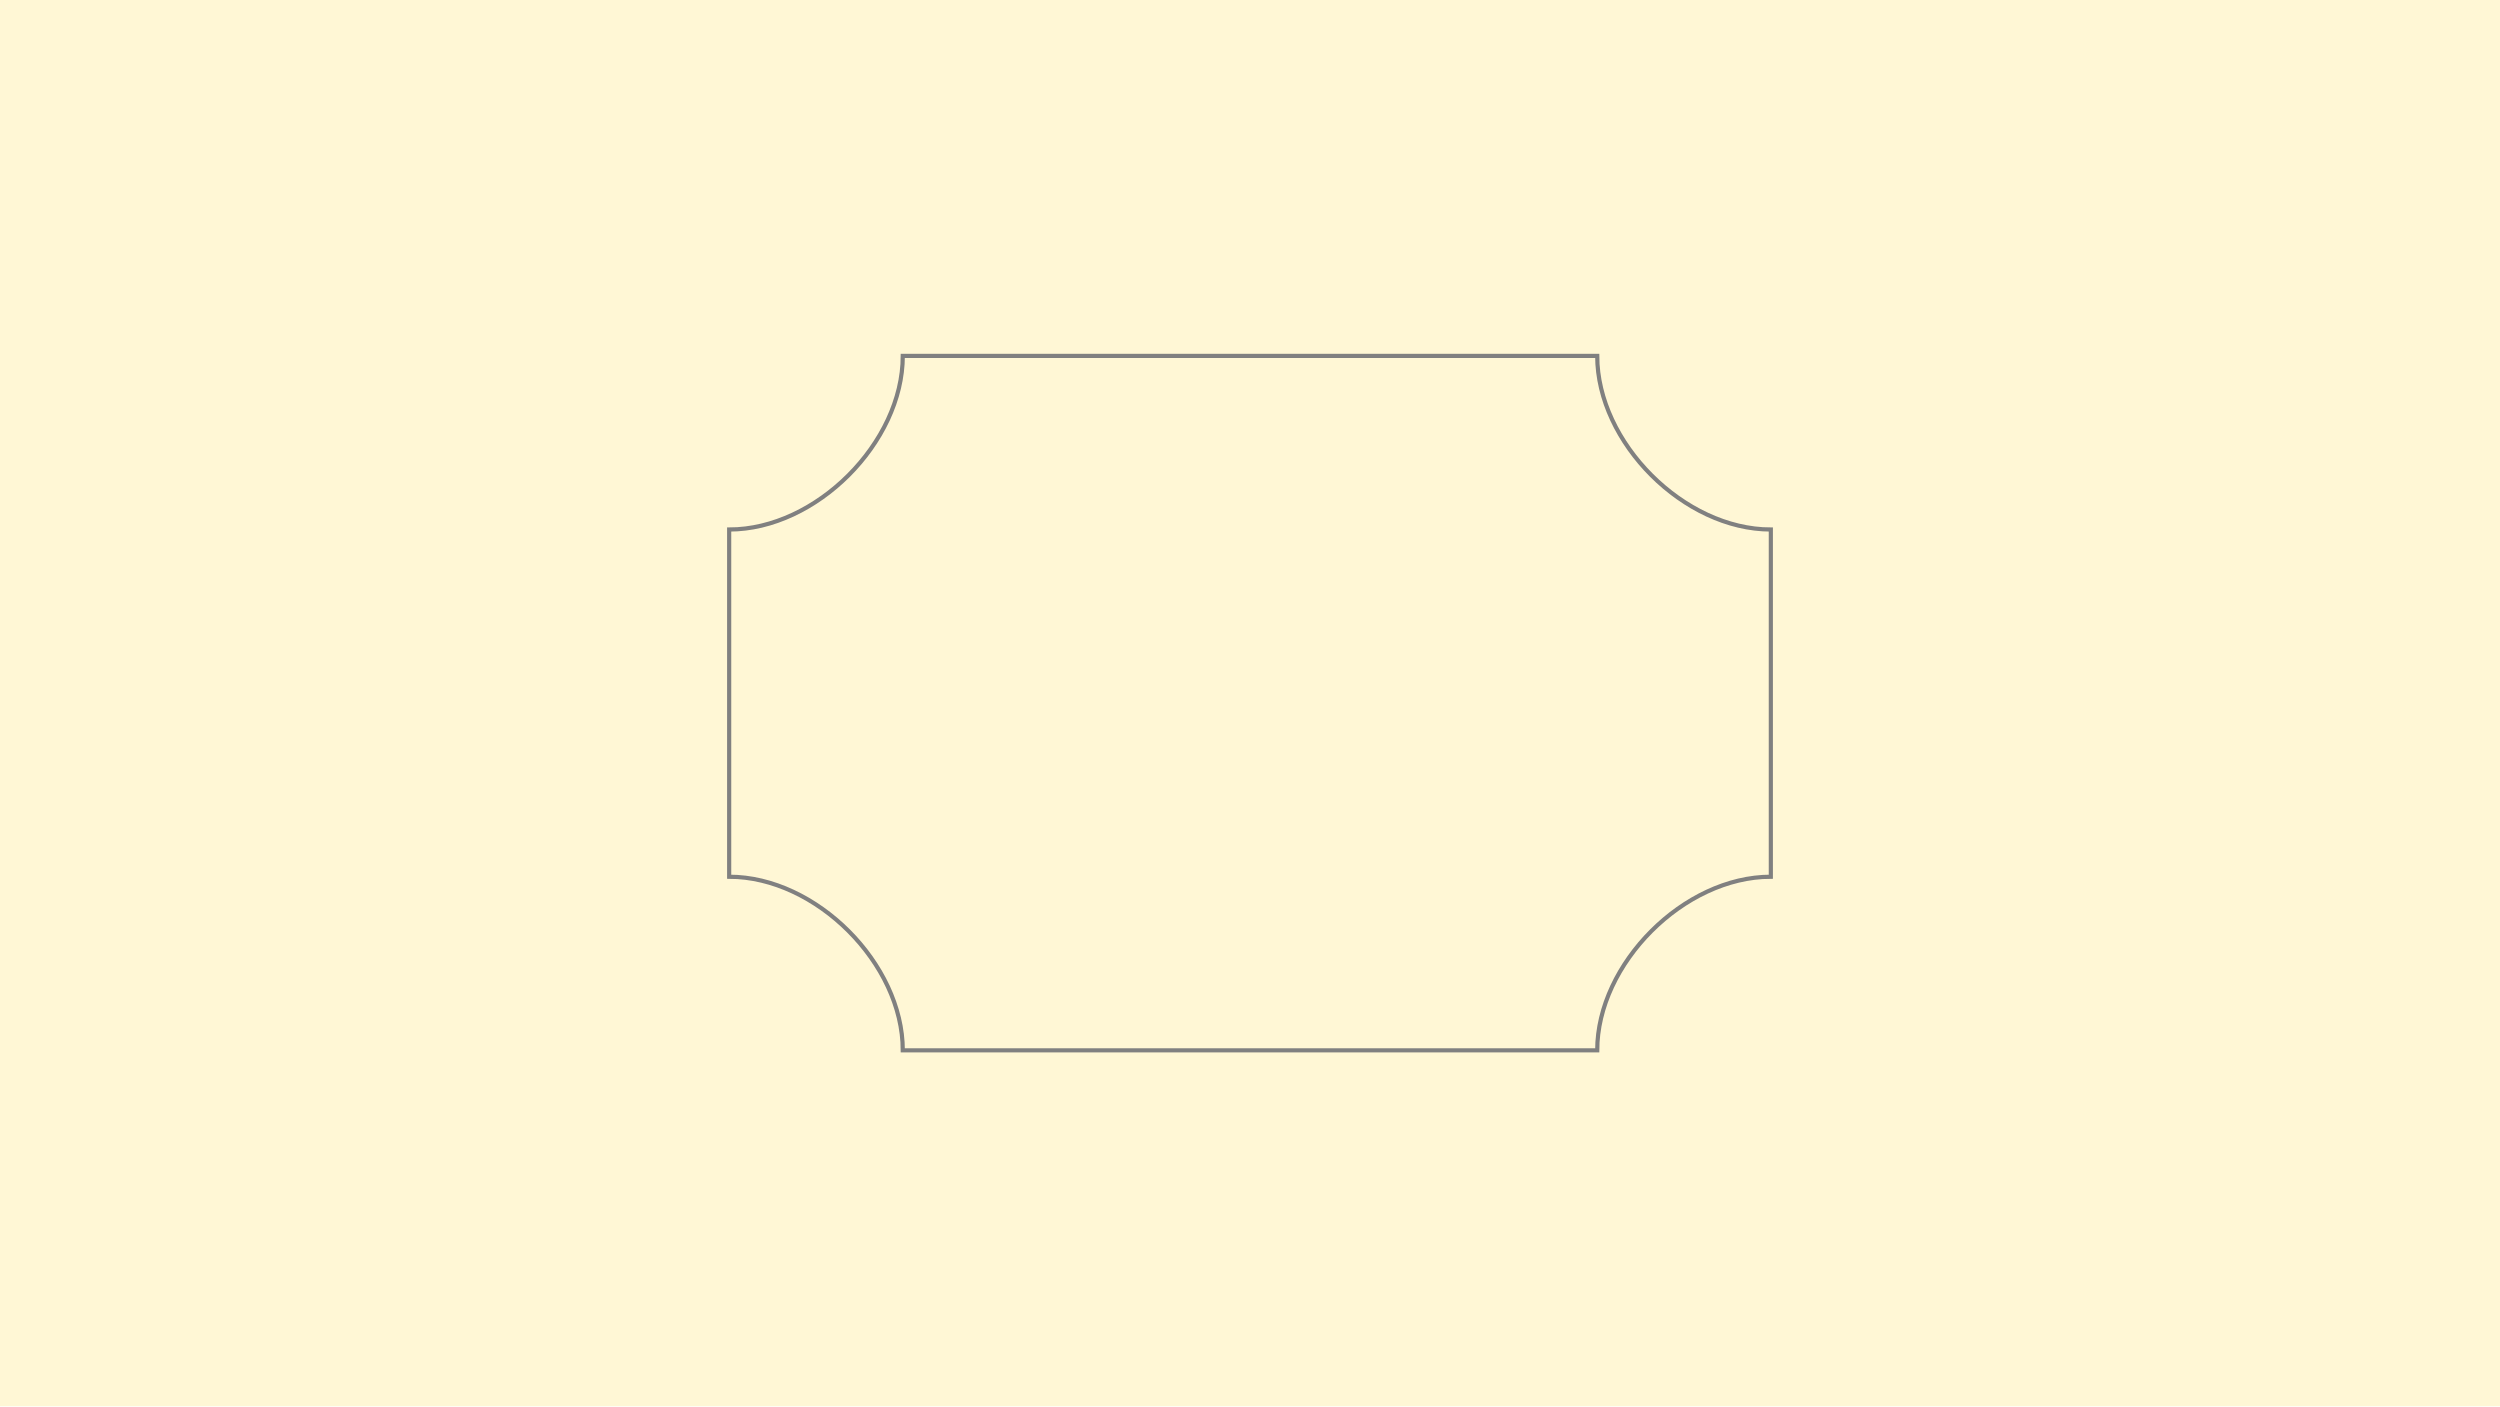
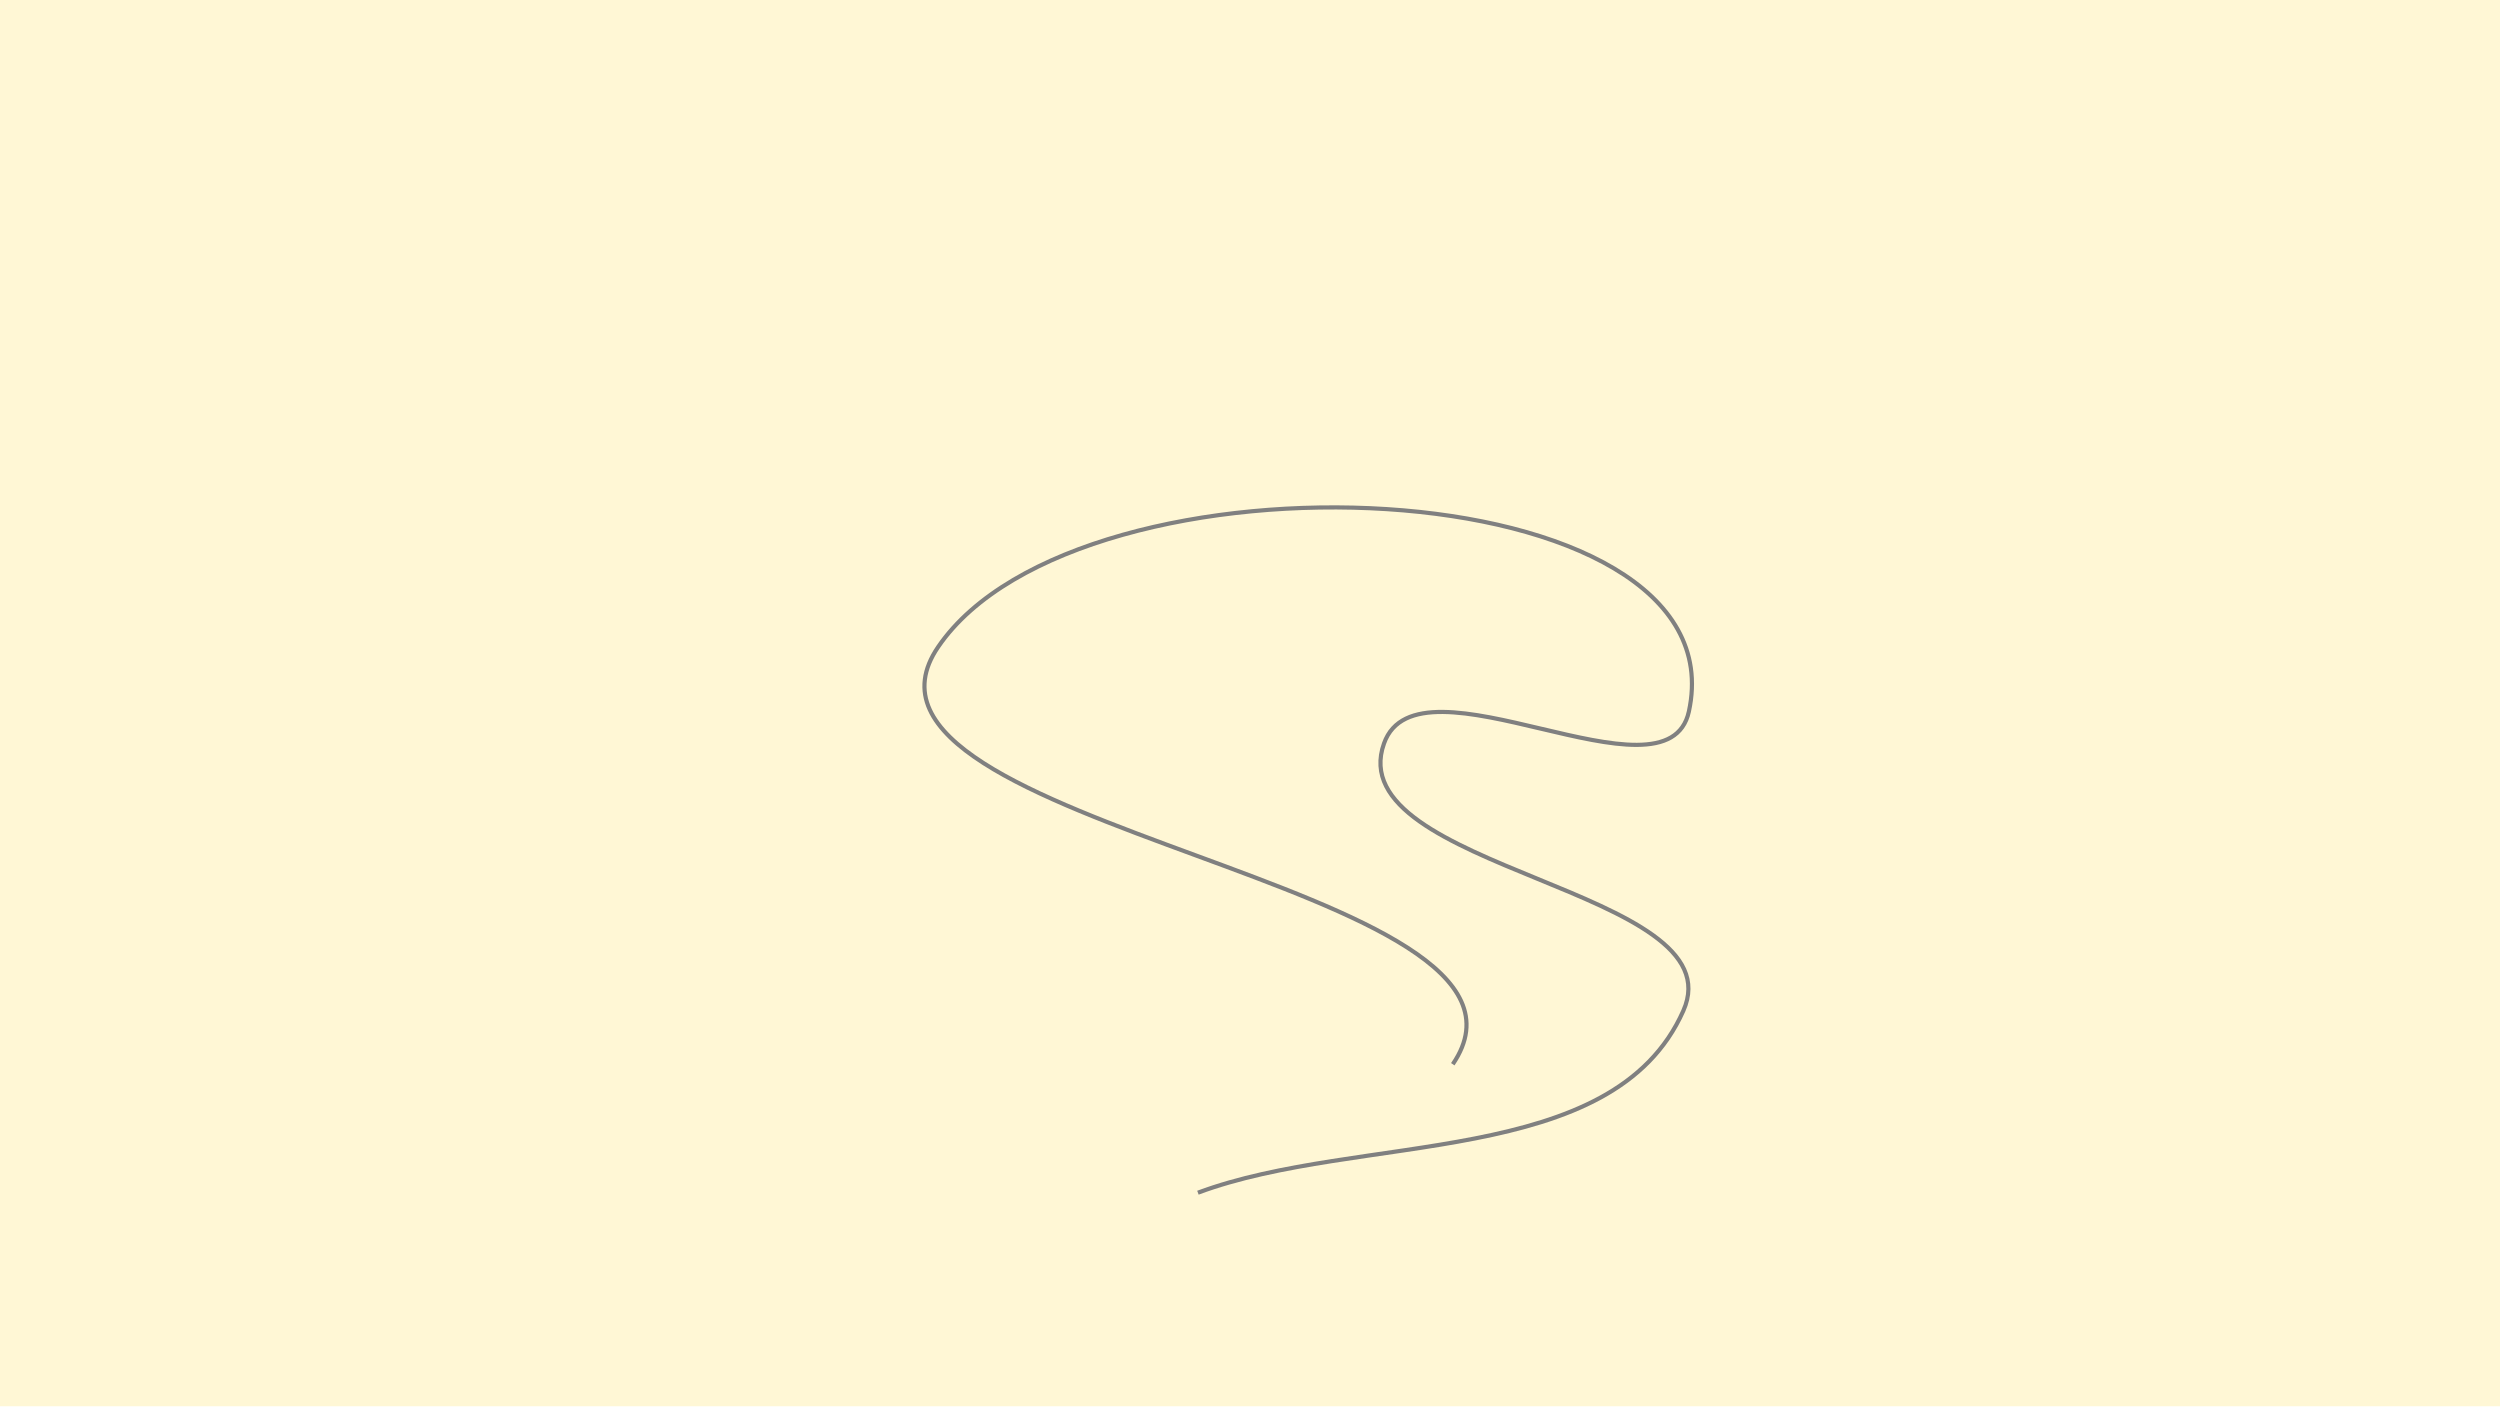
<svg xmlns="http://www.w3.org/2000/svg" viewBox="0 0 720 405">
  <rect x="0" y="0" width="720.0" height="405.0" stroke="none" fill="#FFF7D5" />
  <g transform="translate(360, 202.5) scale(1, -1) rotate(-0.0) translate(-0, -0)">
    <g id="example" transform="translate(0.0, 0.0) rotate(0.0) scale(200.0, 200.0)">
      <g stroke-width="0.006" stroke-opacity="1.00" stroke="#808080" fill="none">
-         <path d="M -0.5 0.5 C -0.167 0.5,0.167 0.5,0.5 0.5 C 0.5 0.375,0.625 0.25,0.75 0.25 C 0.75 0.083,0.75 -0.083,0.75 -0.25 C 0.625 -0.25,0.5 -0.375,0.5 -0.5 C 0.167 -0.5,-0.167 -0.5,-0.5 -0.5 C -0.5 -0.375,-0.625 -0.25,-0.75 -0.25 C -0.75 -0.083,-0.75 0.083,-0.75 0.25 C -0.625 0.25,-0.5 0.375,-0.5 0.5 Z" />
+         <path d="M -0.075 -0.705 C 0.158 -0.618,0.523 -0.671,0.624 -0.443 C 0.702 -0.267,0.128 -0.24,0.193 -0.058 C 0.242 0.08,0.601 -0.155,0.632 -0.012 C 0.709 0.342,-0.245 0.38,-0.449 0.081 C -0.628 -0.181,0.471 -0.257,0.292 -0.52" />
      </g>
    </g>
  </g>
</svg>
